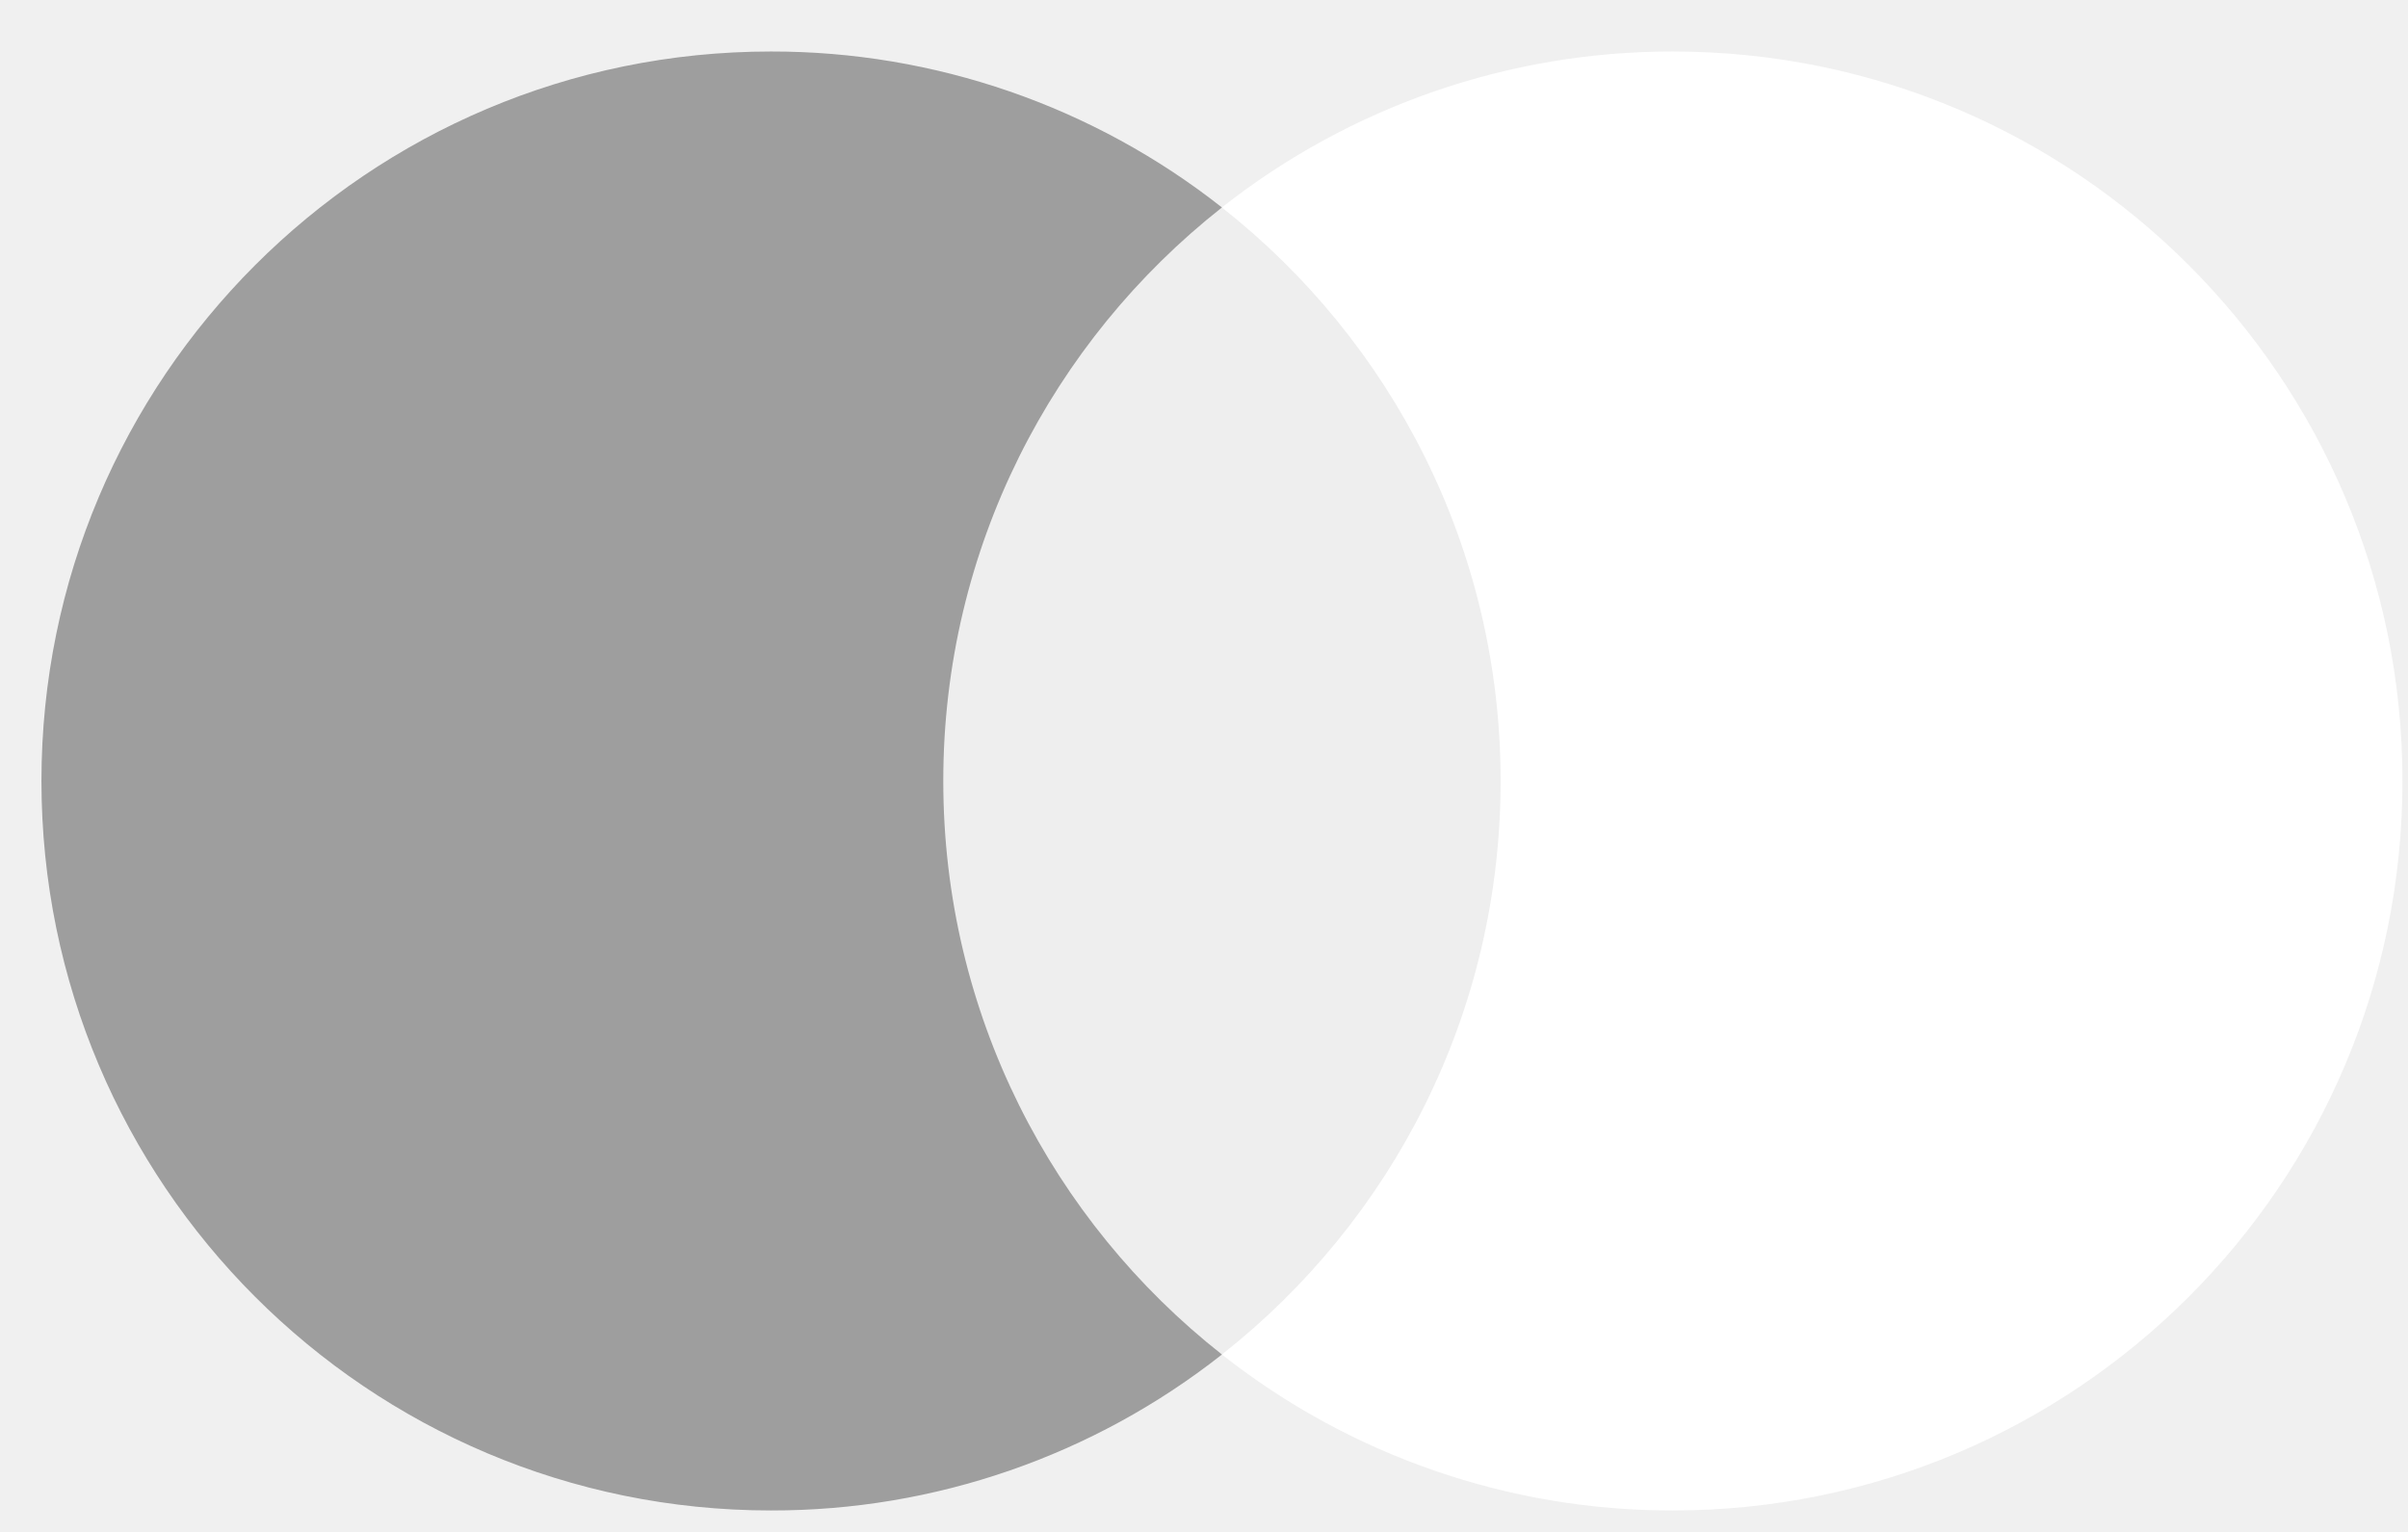
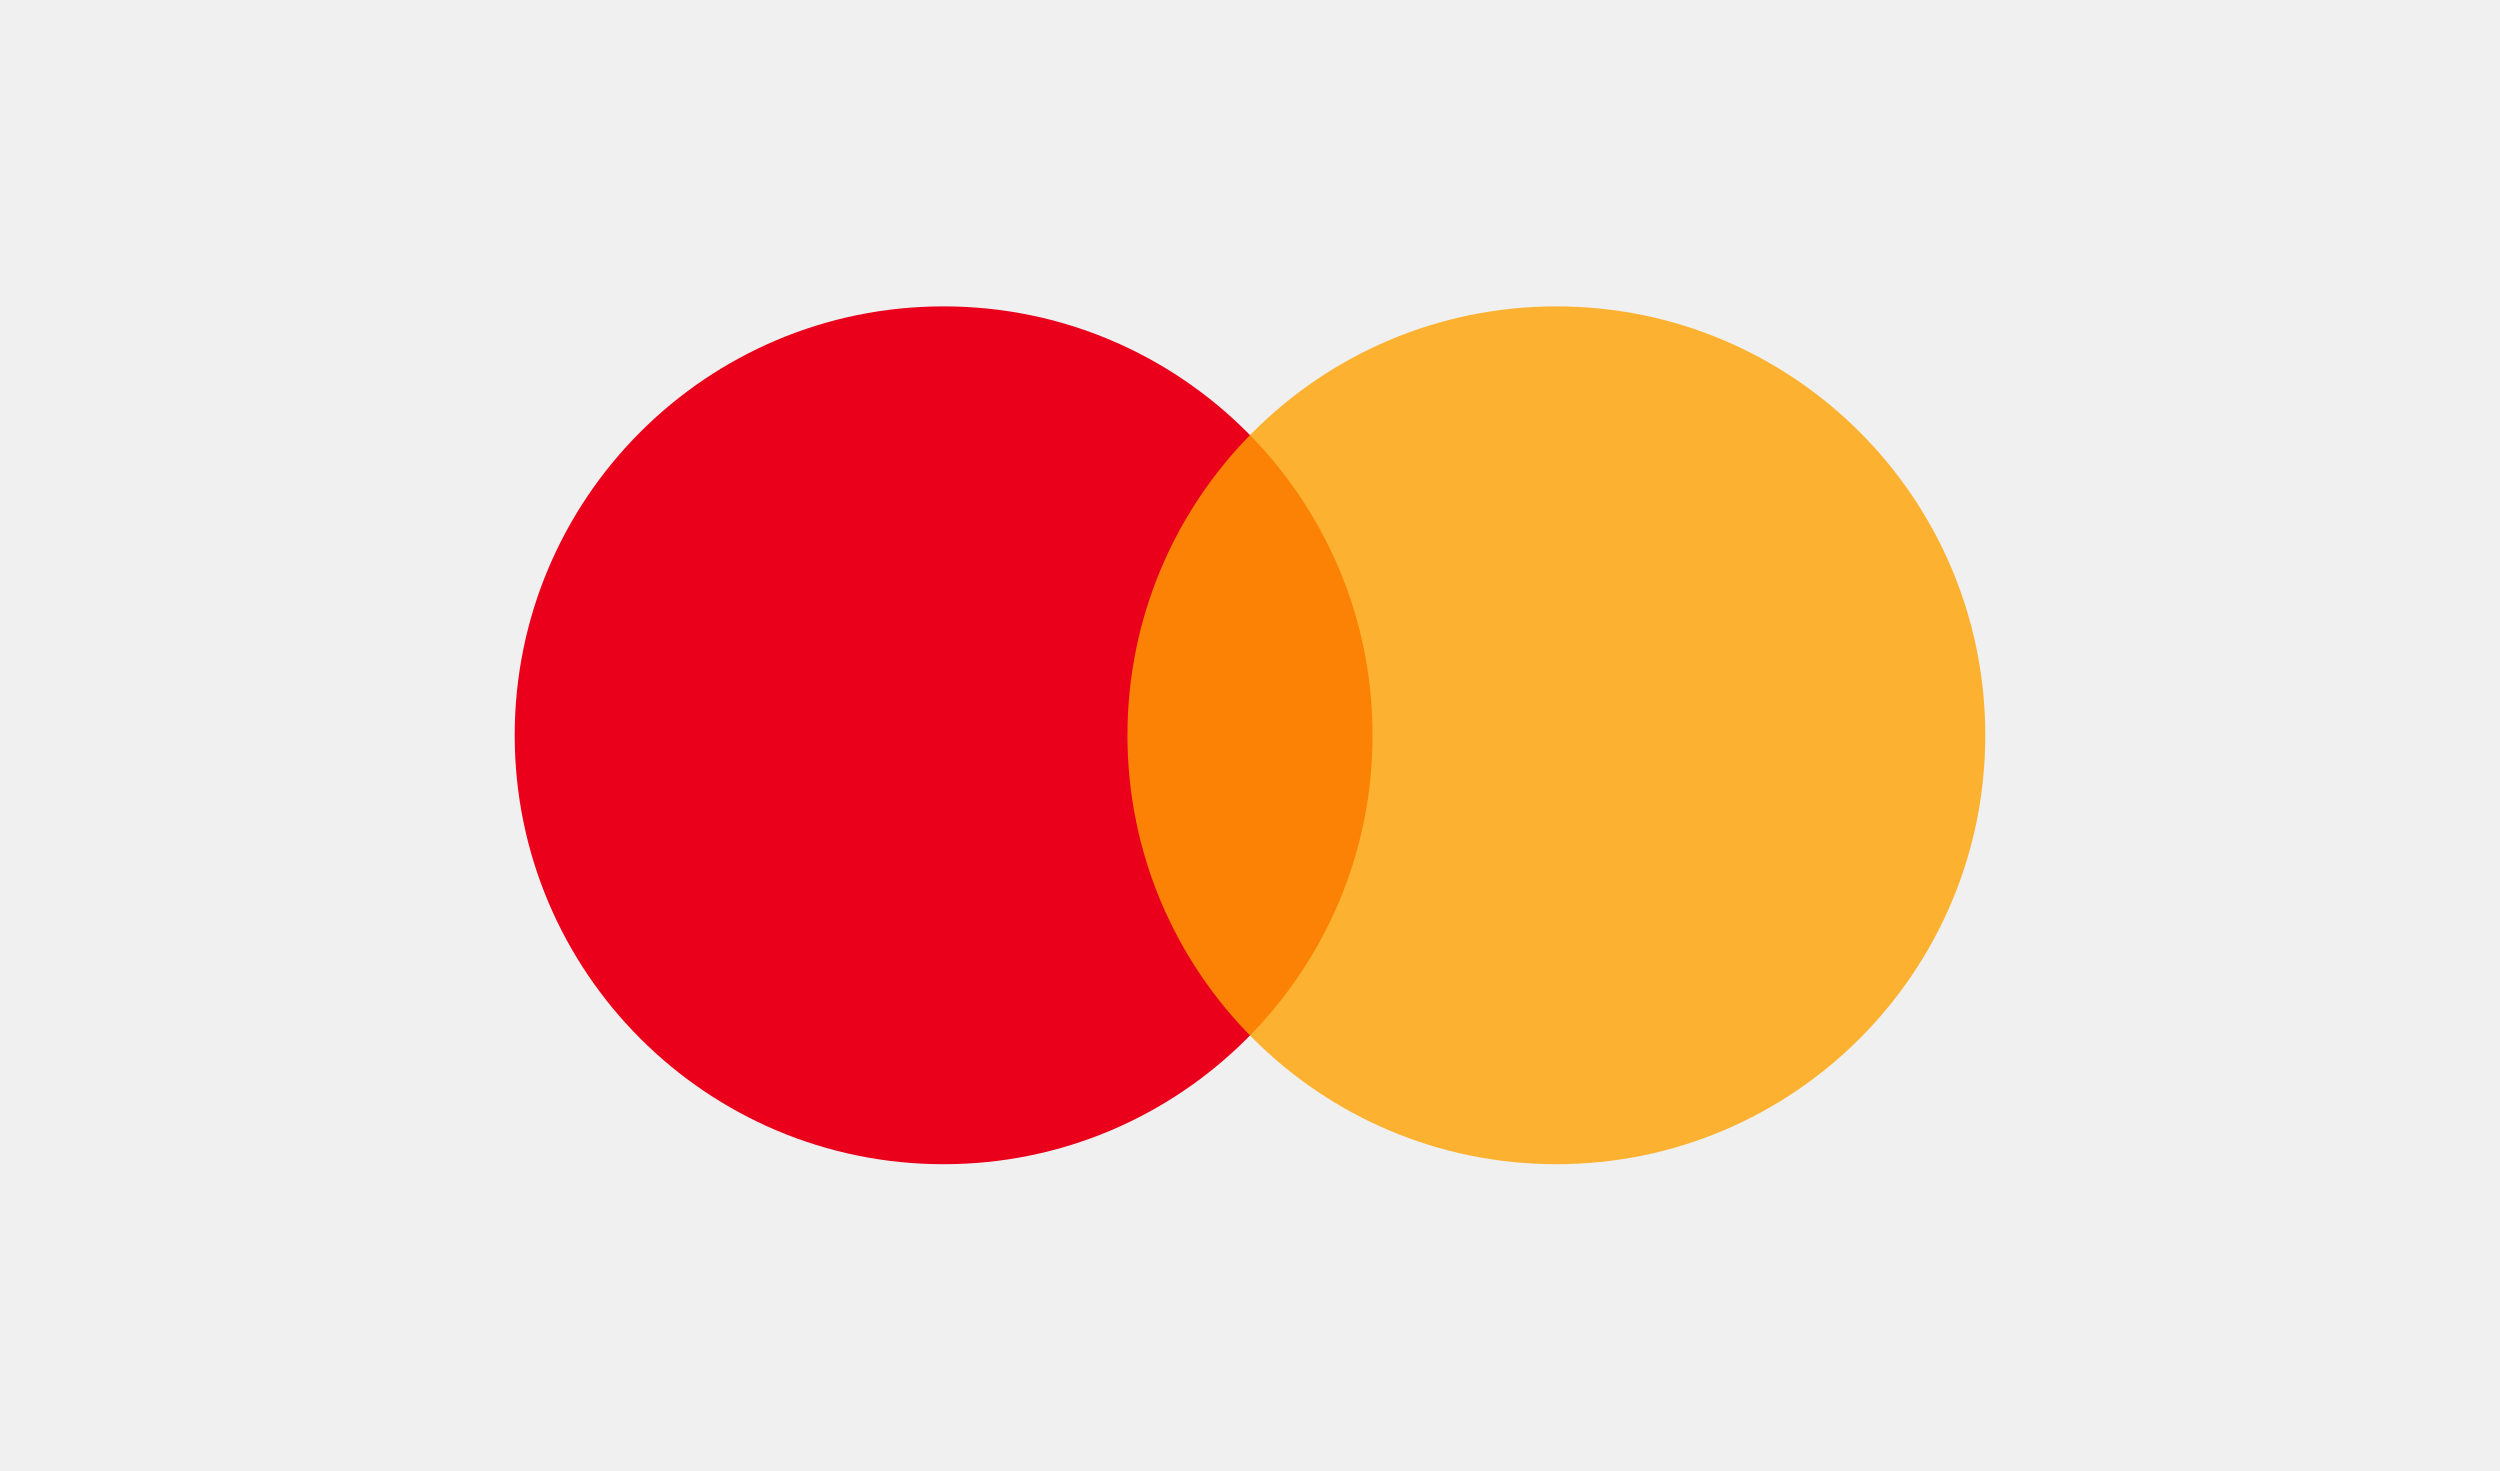
- <svg xmlns="http://www.w3.org/2000/svg" width="33" height="21" viewBox="0 0 33 21" fill="none">
-   <path d="M21.121 18.568H12.372V2.844H21.122L21.121 18.568Z" fill="#EEEEEE" />
-   <path d="M32.924 10.706C32.924 16.229 28.448 20.706 22.926 20.706C20.684 20.71 18.506 19.956 16.745 18.568C19.072 16.737 20.565 13.896 20.565 10.706C20.565 7.517 19.072 4.676 16.745 2.844C18.506 1.456 20.683 0.703 22.925 0.706C28.448 0.706 32.924 5.183 32.924 10.706" fill="white" />
-   <path d="M12.927 10.706C12.927 7.517 14.42 4.676 16.746 2.844C14.985 1.456 12.808 0.703 10.566 0.706C5.044 0.706 0.568 5.183 0.568 10.706C0.568 16.229 5.044 20.706 10.566 20.706C12.808 20.71 14.985 19.956 16.746 18.568C14.42 16.738 12.927 13.896 12.927 10.706Z" fill="#9E9E9E" />
+ <svg xmlns="http://www.w3.org/2000/svg" viewBox="0 0 24 24" height="30" width="51">
+   <g fill="none" fill-rule="evenodd">
+     <circle cx="7" cy="12" fill="#ea001b" r="7" />
+     <circle cx="17" cy="12" fill="#ffa200" fill-opacity=".8" r="7" />
+   </g>
</svg>
